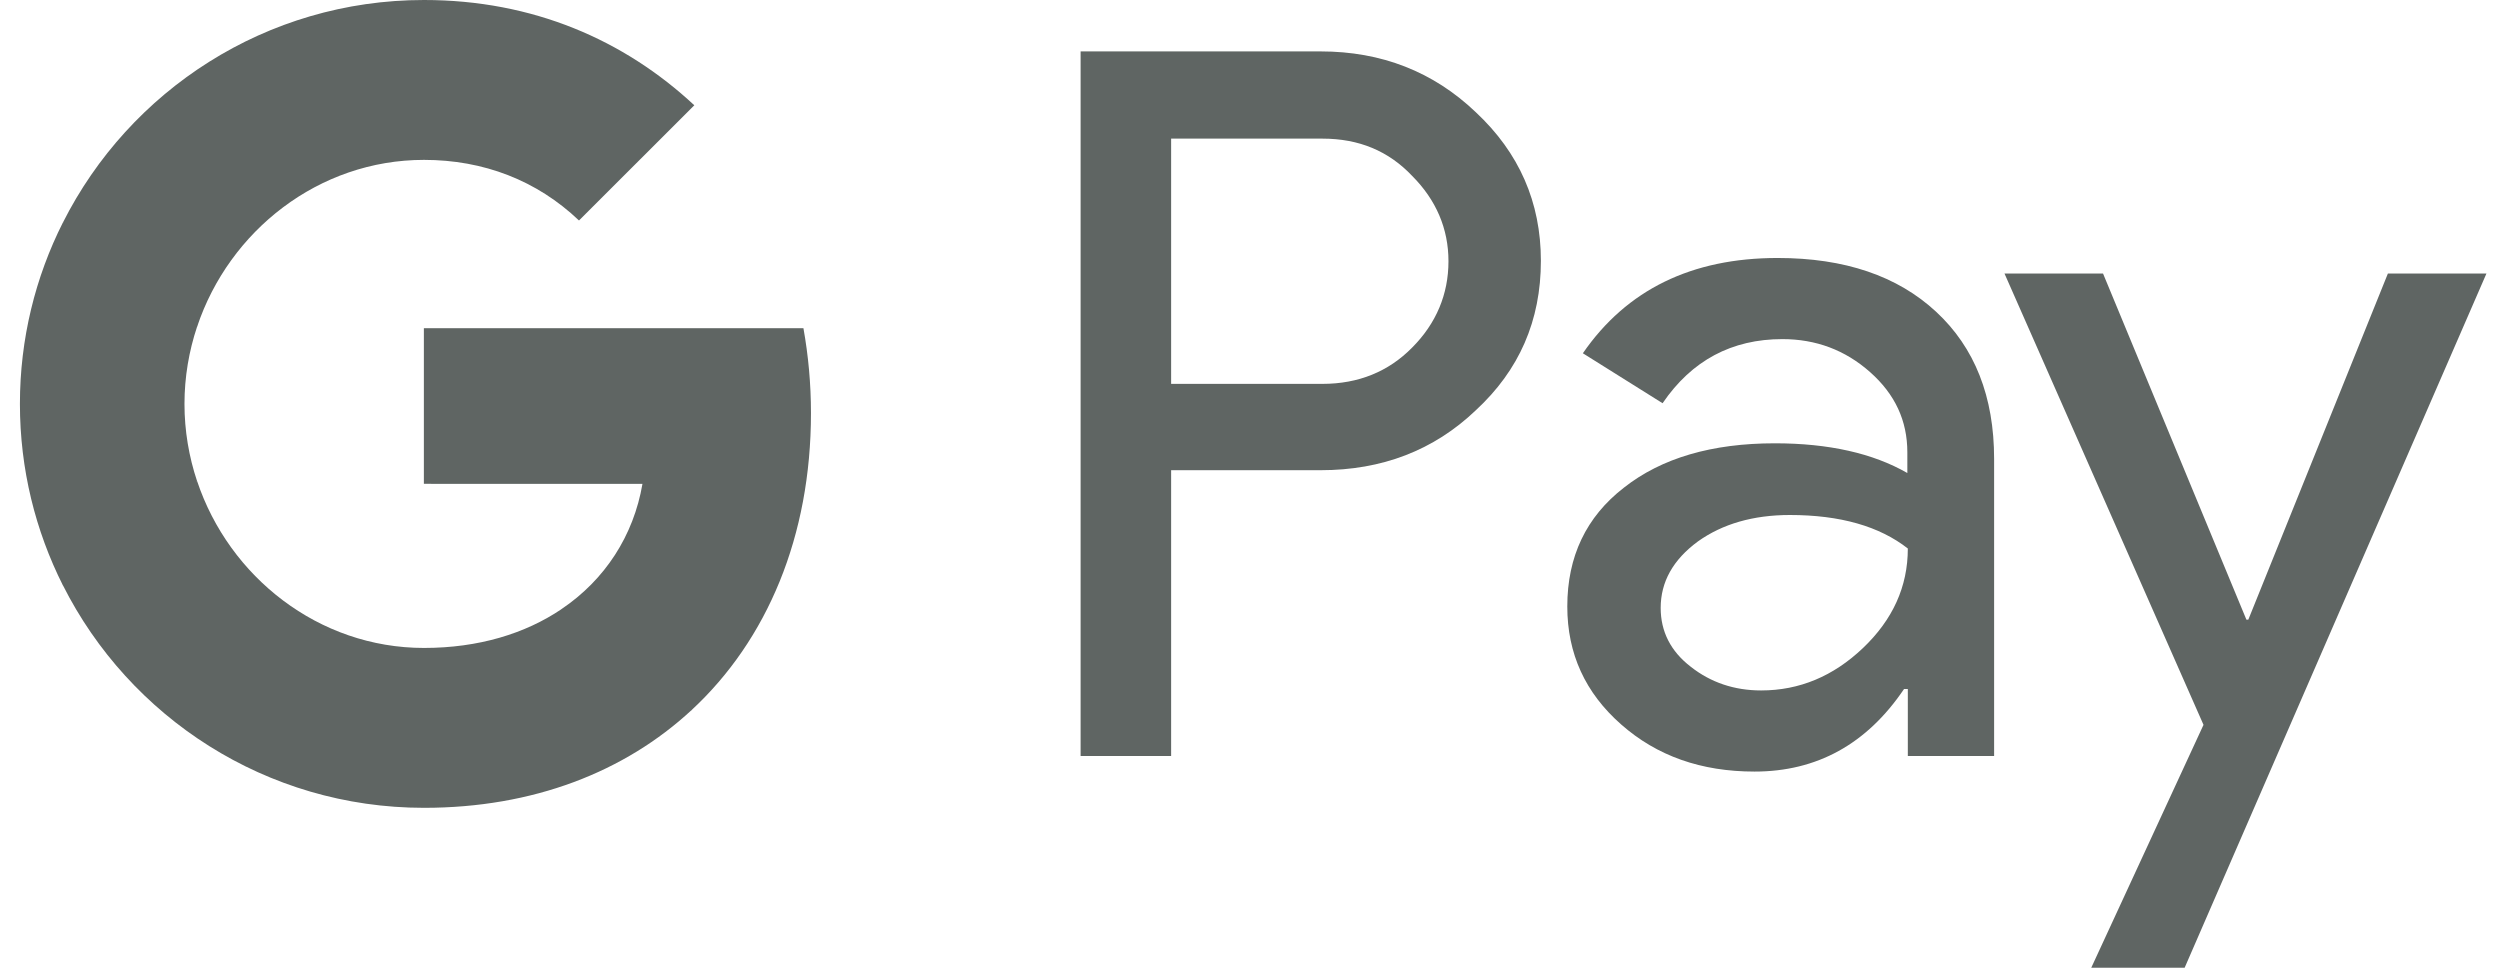
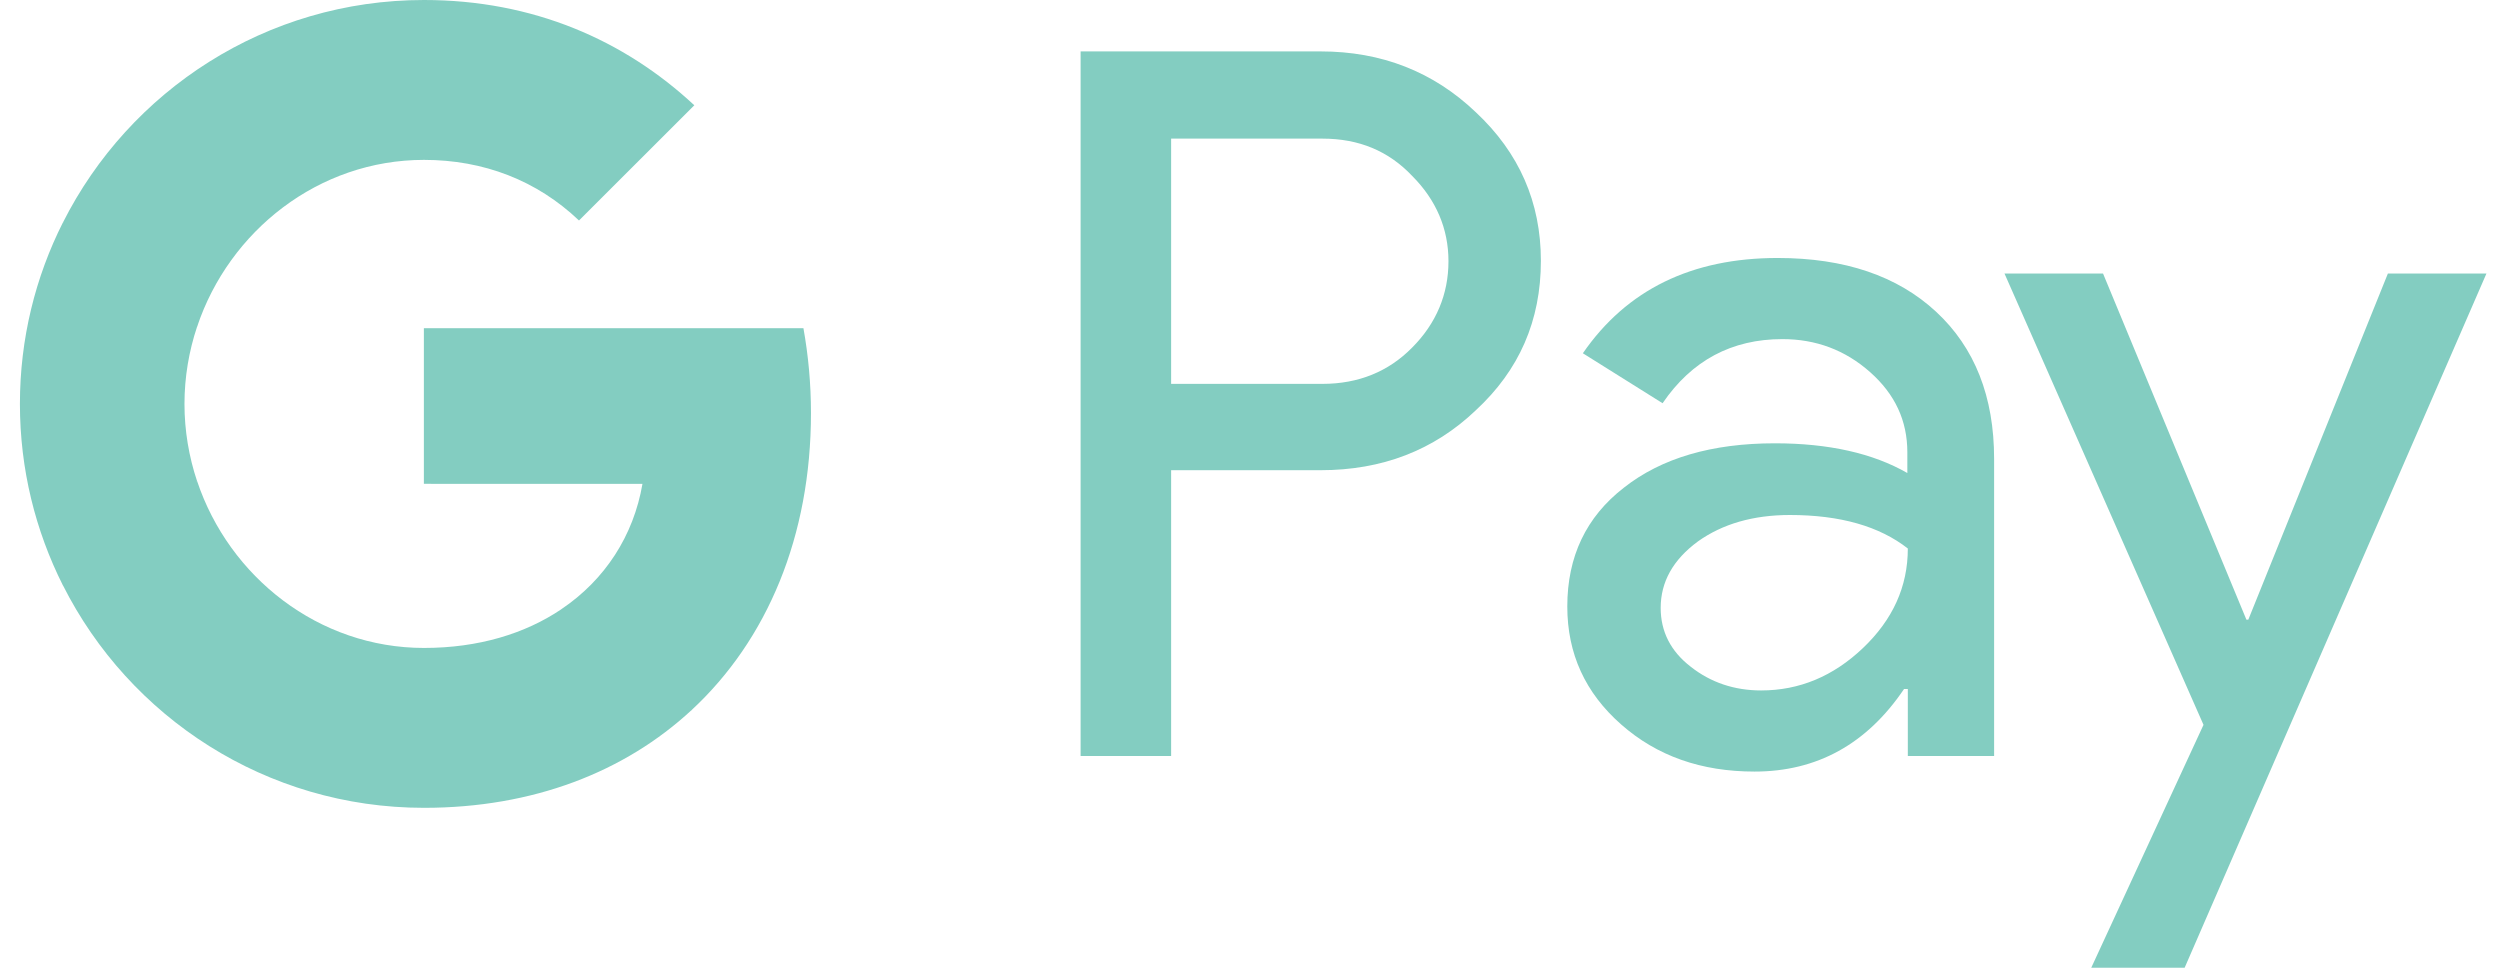
<svg xmlns="http://www.w3.org/2000/svg" width="62" height="24" viewBox="0 0 62 24" fill="none">
  <g id="G_Pay_Lockup_1_">
    <g id="Pay_Typeface_3_">
-       <path id="Letter_p_3_" d="M29.044 11.672V18.748H26.799V1.275H32.752C34.261 1.275 35.547 1.778 36.6 2.783C37.676 3.789 38.214 5.017 38.214 6.468C38.214 7.953 37.676 9.181 36.6 10.175C35.559 11.169 34.273 11.661 32.752 11.661H29.044V11.672ZM29.044 3.427V9.52H32.799C33.688 9.52 34.436 9.216 35.021 8.62C35.617 8.023 35.922 7.298 35.922 6.479C35.922 5.672 35.617 4.959 35.021 4.362C34.436 3.743 33.699 3.438 32.799 3.438H29.044V3.427Z" fill="#5F6563" />
-       <path id="Letter_a_3_" d="M44.086 6.398C45.746 6.398 47.056 6.842 48.015 7.731C48.974 8.62 49.454 9.837 49.454 11.38V18.749H47.314V17.088H47.22C46.296 18.456 45.056 19.135 43.512 19.135C42.191 19.135 41.091 18.749 40.203 17.965C39.314 17.182 38.869 16.211 38.869 15.041C38.869 13.802 39.337 12.819 40.273 12.094C41.208 11.357 42.46 10.994 44.015 10.994C45.349 10.994 46.448 11.24 47.302 11.731V11.217C47.302 10.433 46.998 9.778 46.378 9.228C45.758 8.679 45.033 8.41 44.203 8.41C42.951 8.41 41.957 8.936 41.232 10L39.255 8.761C40.343 7.182 41.957 6.398 44.086 6.398ZM41.185 15.076C41.185 15.661 41.431 16.152 41.934 16.538C42.425 16.924 43.01 17.123 43.676 17.123C44.623 17.123 45.466 16.772 46.203 16.07C46.939 15.369 47.314 14.55 47.314 13.603C46.612 13.053 45.641 12.772 44.39 12.772C43.477 12.772 42.717 12.994 42.109 13.427C41.489 13.883 41.185 14.433 41.185 15.076Z" fill="#5F6563" />
-       <path id="Letter_y_3_" d="M61.664 6.783L54.179 24H51.863L54.647 17.976L49.711 6.783H52.155L55.711 15.368H55.758L59.22 6.783H61.664Z" fill="#5F6563" />
+       <path id="Letter_p_3_" d="M29.044 11.672V18.748H26.799V1.275H32.752C34.261 1.275 35.547 1.778 36.6 2.783C37.676 3.789 38.214 5.017 38.214 6.468C38.214 7.953 37.676 9.181 36.6 10.175C35.559 11.169 34.273 11.661 32.752 11.661H29.044V11.672ZM29.044 3.427V9.52H32.799C33.688 9.52 34.436 9.216 35.021 8.62C35.617 8.023 35.922 7.298 35.922 6.479C35.922 5.672 35.617 4.959 35.021 4.362C34.436 3.743 33.699 3.438 32.799 3.438H29.044V3.427Z" fill="#83CDC1" />
+       <path id="Letter_a_3_" d="M44.086 6.398C45.746 6.398 47.056 6.842 48.015 7.731C48.974 8.62 49.454 9.837 49.454 11.38V18.749H47.314V17.088H47.22C46.296 18.456 45.056 19.135 43.512 19.135C42.191 19.135 41.091 18.749 40.203 17.965C39.314 17.182 38.869 16.211 38.869 15.041C38.869 13.802 39.337 12.819 40.273 12.094C41.208 11.357 42.46 10.994 44.015 10.994C45.349 10.994 46.448 11.24 47.302 11.731V11.217C47.302 10.433 46.998 9.778 46.378 9.228C45.758 8.679 45.033 8.41 44.203 8.41C42.951 8.41 41.957 8.936 41.232 10L39.255 8.761C40.343 7.182 41.957 6.398 44.086 6.398ZM41.185 15.076C41.185 15.661 41.431 16.152 41.934 16.538C42.425 16.924 43.01 17.123 43.676 17.123C44.623 17.123 45.466 16.772 46.203 16.07C46.939 15.369 47.314 14.55 47.314 13.603C46.612 13.053 45.641 12.772 44.39 12.772C43.477 12.772 42.717 12.994 42.109 13.427C41.489 13.883 41.185 14.433 41.185 15.076Z" fill="#83CDC1" />
+       <path id="Letter_y_3_" d="M61.664 6.783L54.179 24H51.863L54.647 17.976L49.711 6.783H52.155L55.711 15.368H55.758L59.22 6.783H61.664Z" fill="#83CDC1" />
    </g>
    <g id="G_Mark_1_">
-       <path id="Blue_500" d="M20.112 10.245C20.112 9.513 20.046 8.813 19.925 8.139H10.512V11.999L15.933 12C15.713 13.284 15.005 14.379 13.921 15.108V17.613H17.148C19.032 15.869 20.112 13.291 20.112 10.245Z" fill="#5F6563" />
-       <path id="Green_500_1_" d="M13.923 15.108C13.025 15.714 11.868 16.069 10.515 16.069C7.901 16.069 5.683 14.307 4.889 11.933H1.561V14.516C3.21 17.788 6.599 20.034 10.515 20.034C13.221 20.034 15.495 19.144 17.15 17.611L13.923 15.108Z" fill="#5F6563" />
-       <path id="Yellow_500_1_" d="M4.575 10.018C4.575 9.351 4.686 8.706 4.888 8.101V5.518H1.56C0.878 6.871 0.494 8.399 0.494 10.018C0.494 11.636 0.879 13.164 1.56 14.517L4.888 11.934C4.686 11.329 4.575 10.684 4.575 10.018Z" fill="#5F6563" />
-       <path id="Red_500" d="M10.515 3.965C11.992 3.965 13.315 4.474 14.359 5.468L17.219 2.611C15.482 0.993 13.218 0 10.515 0C6.6 0 3.21 2.246 1.561 5.518L4.889 8.101C5.683 5.726 7.901 3.965 10.515 3.965Z" fill="#5F6563" />
+       <path id="Blue_500" d="M20.112 10.245C20.112 9.513 20.046 8.813 19.925 8.139H10.512V11.999L15.933 12C15.713 13.284 15.005 14.379 13.921 15.108V17.613H17.148C19.032 15.869 20.112 13.291 20.112 10.245Z" fill="#83CDC1" />
+       <path id="Green_500_1_" d="M13.923 15.108C13.025 15.714 11.868 16.069 10.515 16.069C7.901 16.069 5.683 14.307 4.889 11.933H1.561V14.516C3.21 17.788 6.599 20.034 10.515 20.034C13.221 20.034 15.495 19.144 17.15 17.611L13.923 15.108Z" fill="#83CDC1" />
+       <path id="Yellow_500_1_" d="M4.575 10.018C4.575 9.351 4.686 8.706 4.888 8.101V5.518H1.56C0.878 6.871 0.494 8.399 0.494 10.018C0.494 11.636 0.879 13.164 1.56 14.517L4.888 11.934C4.686 11.329 4.575 10.684 4.575 10.018Z" fill="#83CDC1" />
+       <path id="Red_500" d="M10.515 3.965C11.992 3.965 13.315 4.474 14.359 5.468L17.219 2.611C15.482 0.993 13.218 0 10.515 0C6.6 0 3.21 2.246 1.561 5.518L4.889 8.101C5.683 5.726 7.901 3.965 10.515 3.965Z" fill="#83CDC1" />
    </g>
  </g>
</svg>
